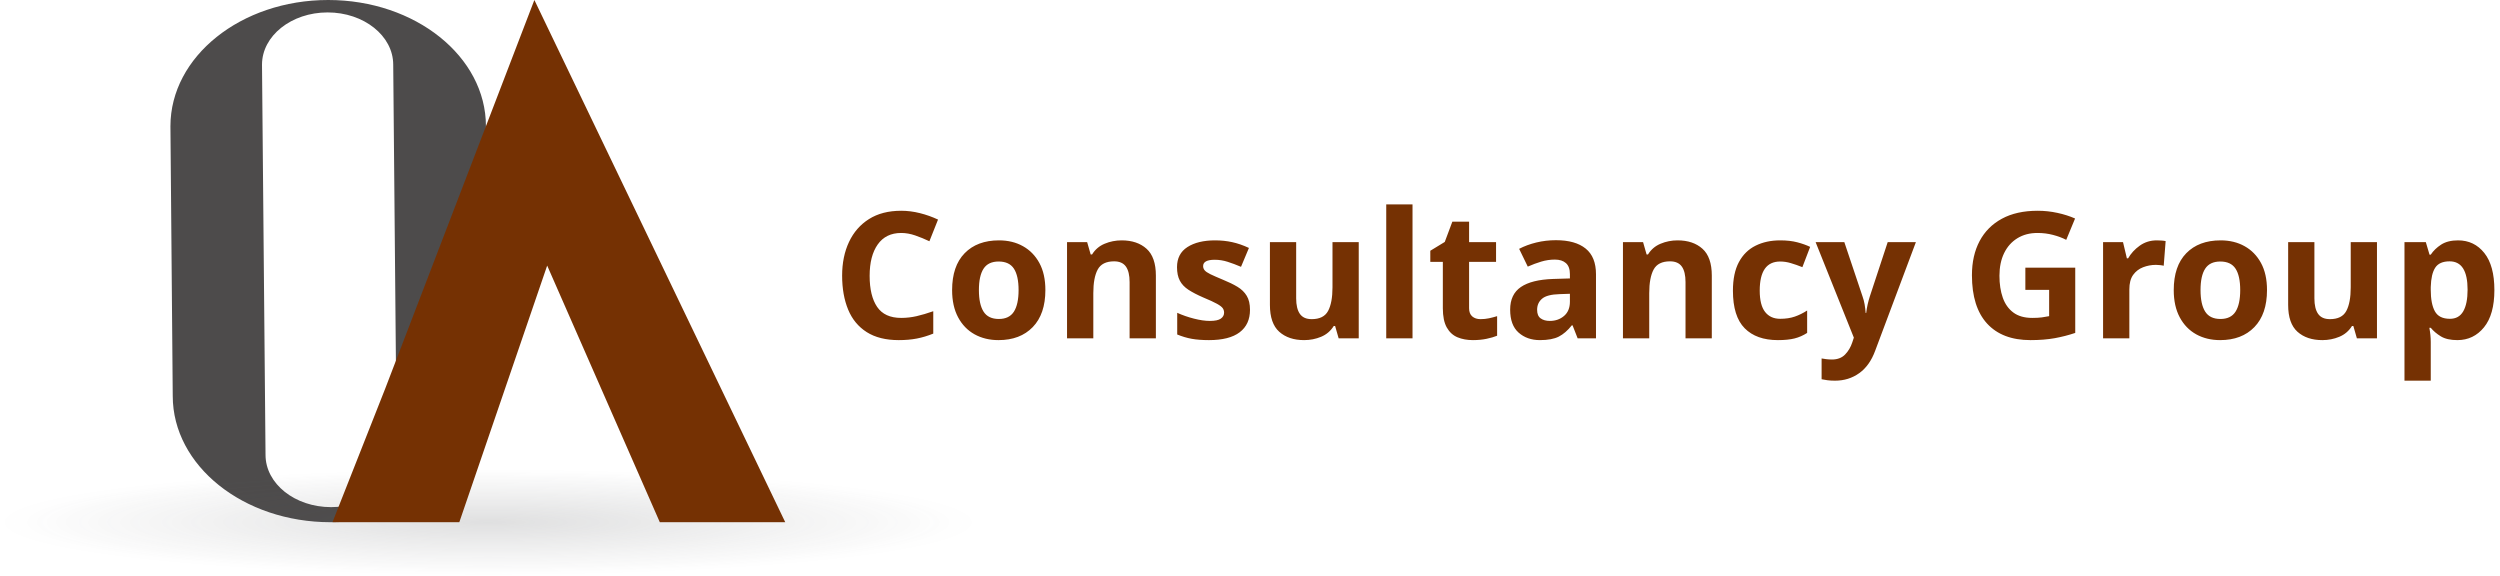
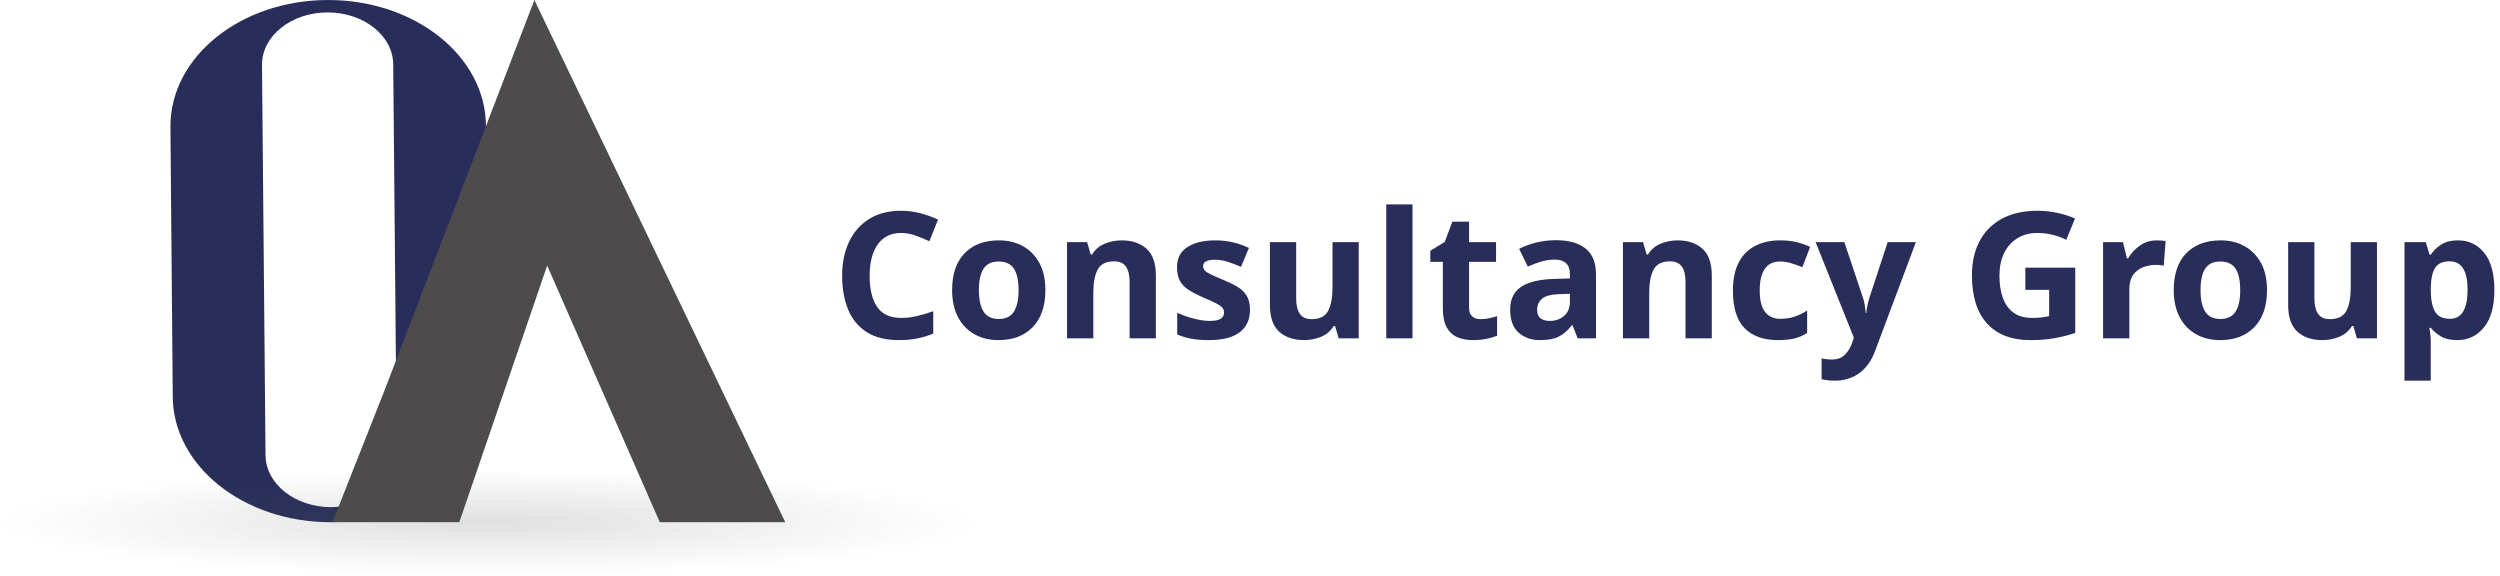
- <svg xmlns="http://www.w3.org/2000/svg" xmlns:xlink="http://www.w3.org/1999/xlink" version="1.1" id="svg132" width="1458.4" height="335.481" viewBox="0 0 1458.4 335.481" xml:space="preserve">
+ <svg xmlns="http://www.w3.org/2000/svg" xmlns:xlink="http://www.w3.org/1999/xlink" version="1.1" id="svg132" width="1458.399" height="335.481" viewBox="0 0 1458.399 335.481" xml:space="preserve">
  <defs id="defs136">
    <linearGradient id="linearGradient2327">
      <stop style="stop-color:#555659;stop-opacity:0.597;" offset="0" id="stop2323" />
      <stop style="stop-color:#555659;stop-opacity:0;" offset="1" id="stop2325" />
    </linearGradient>
-     <rect x="-1513.952" y="383.839" width="1372.688" height="567.91" id="rect3033" />
-     <radialGradient xlink:href="#linearGradient2327" id="radialGradient3035" gradientUnits="userSpaceOnUse" gradientTransform="matrix(1.317678,0,0,0.1426963,1594.36,2562.379)" cx="-4979.196" cy="1720.498" fx="-4979.196" fy="1720.498" r="216.152" />
+     <rect x="-1513.952" y="383.839" width="1372.688" height="567.91" id="rect380" />
+     <radialGradient xlink:href="#linearGradient2327" id="radialGradient382" gradientUnits="userSpaceOnUse" gradientTransform="matrix(1.317678,0,0,0.1426963,-610.1847,2562.379)" cx="-4979.196" cy="1720.498" fx="-4979.196" fy="1720.498" r="216.152" />
  </defs>
-   <g id="layer2" transform="translate(5251.433,-2503.251)">
-     <path id="path3023" style="fill:#4d4b4b;fill-opacity:1;stroke-width:5;stroke-linecap:round;stroke-linejoin:round" d="m -5059.984,2503.251 a 92.024,73.629 0 0 0 -92.024,73.627 l 1.346,157.383 a 92.024,73.629 0 0 0 92.024,73.627 92.024,73.629 0 0 0 92.024,-73.627 l -1.346,-157.383 a 92.024,73.629 0 0 0 -92.024,-73.627 z m -0.334,7.246 a 38.274,30.502 0 0 1 38.276,30.504 l 2.056,227.594 a 38.274,30.502 0 0 1 -38.276,30.499 38.274,30.502 0 0 1 -38.272,-30.499 l -2.056,-227.594 a 38.274,30.502 0 0 1 38.272,-30.504 z" />
-     <ellipse style="opacity:0.312;fill:url(#radialGradient3035);fill-opacity:1;stroke-width:5;stroke-linecap:round;stroke-linejoin:round" id="ellipse3025" cx="-4966.614" cy="2807.888" rx="284.819" ry="30.844" />
+   <g id="layer2" transform="translate(7455.977,-2503.251)">
+     <path id="path370" style="fill:#282e59;fill-opacity:1;stroke-width:5;stroke-linecap:round;stroke-linejoin:round" d="m -7264.528,2503.251 a 92.024,73.629 0 0 0 -92.024,73.627 l 1.346,157.383 a 92.024,73.629 0 0 0 92.024,73.627 92.024,73.629 0 0 0 92.024,-73.627 l -1.346,-157.383 a 92.024,73.629 0 0 0 -92.024,-73.627 z m -0.334,7.246 a 38.274,30.502 0 0 1 38.276,30.504 l 2.056,227.594 a 38.274,30.502 0 0 1 -38.276,30.499 38.274,30.502 0 0 1 -38.272,-30.499 l -2.056,-227.594 a 38.274,30.502 0 0 1 38.272,-30.504 z" />
+     <ellipse style="opacity:0.312;fill:url(#radialGradient382);fill-opacity:1;stroke-width:5;stroke-linecap:round;stroke-linejoin:round" id="ellipse372" cx="-7171.159" cy="2807.888" rx="284.819" ry="30.844" />
  </g>
-   <g id="layer1" transform="translate(5251.433,-2503.251)">
-     <path id="path3027" style="fill:#753103;fill-opacity:1;stroke-width:5;stroke-linecap:round;stroke-linejoin:round" d="m -4939.699,2503.251 -86.984,226.611 -30.791,78.025 h 72.355 1.633 l 51.254,-149.705 65.707,149.705 h 73.172 z" />
-     <text xml:space="preserve" id="text3031" style="font-style:normal;font-variant:normal;font-weight:800;font-stretch:normal;font-size:96px;font-family:Manrope;-inkscape-font-specification:'Manrope, Ultra-Bold';font-variant-ligatures:normal;font-variant-caps:normal;font-variant-numeric:normal;font-variant-east-asian:normal;white-space:pre;shape-inside:url(#rect3033);fill:#753103;fill-opacity:1;stroke-width:4.668;stroke-linecap:round;stroke-linejoin:round" transform="matrix(1.07105,0,0,1.07105,-3144.61,2196.438)">
-       <tspan x="-1513.951" y="470.754" id="tspan5489">Consultancy Group</tspan>
+   <g id="layer1" transform="translate(7455.977,-2503.251)">
+     <path id="path374" style="fill:#4d4b4b;fill-opacity:1;stroke-width:5;stroke-linecap:round;stroke-linejoin:round" d="m -7144.243,2503.251 -86.984,226.611 -30.791,78.025 h 72.355 1.633 l 51.254,-149.705 65.707,149.705 h 73.172 z" />
+     <text xml:space="preserve" id="text378" style="font-style:normal;font-variant:normal;font-weight:800;font-stretch:normal;font-size:96px;font-family:Manrope;-inkscape-font-specification:'Manrope, Ultra-Bold';font-variant-ligatures:normal;font-variant-caps:normal;font-variant-numeric:normal;font-variant-east-asian:normal;white-space:pre;shape-inside:url(#rect380);display:inline;fill:#282e59;fill-opacity:1;stroke-width:4.668;stroke-linecap:round;stroke-linejoin:round" transform="matrix(1.07105,0,0,1.07105,-5349.155,2196.438)">
+       <tspan x="-1513.951" y="470.754" id="tspan2880">Consultancy Group</tspan>
    </text>
  </g>
</svg>
